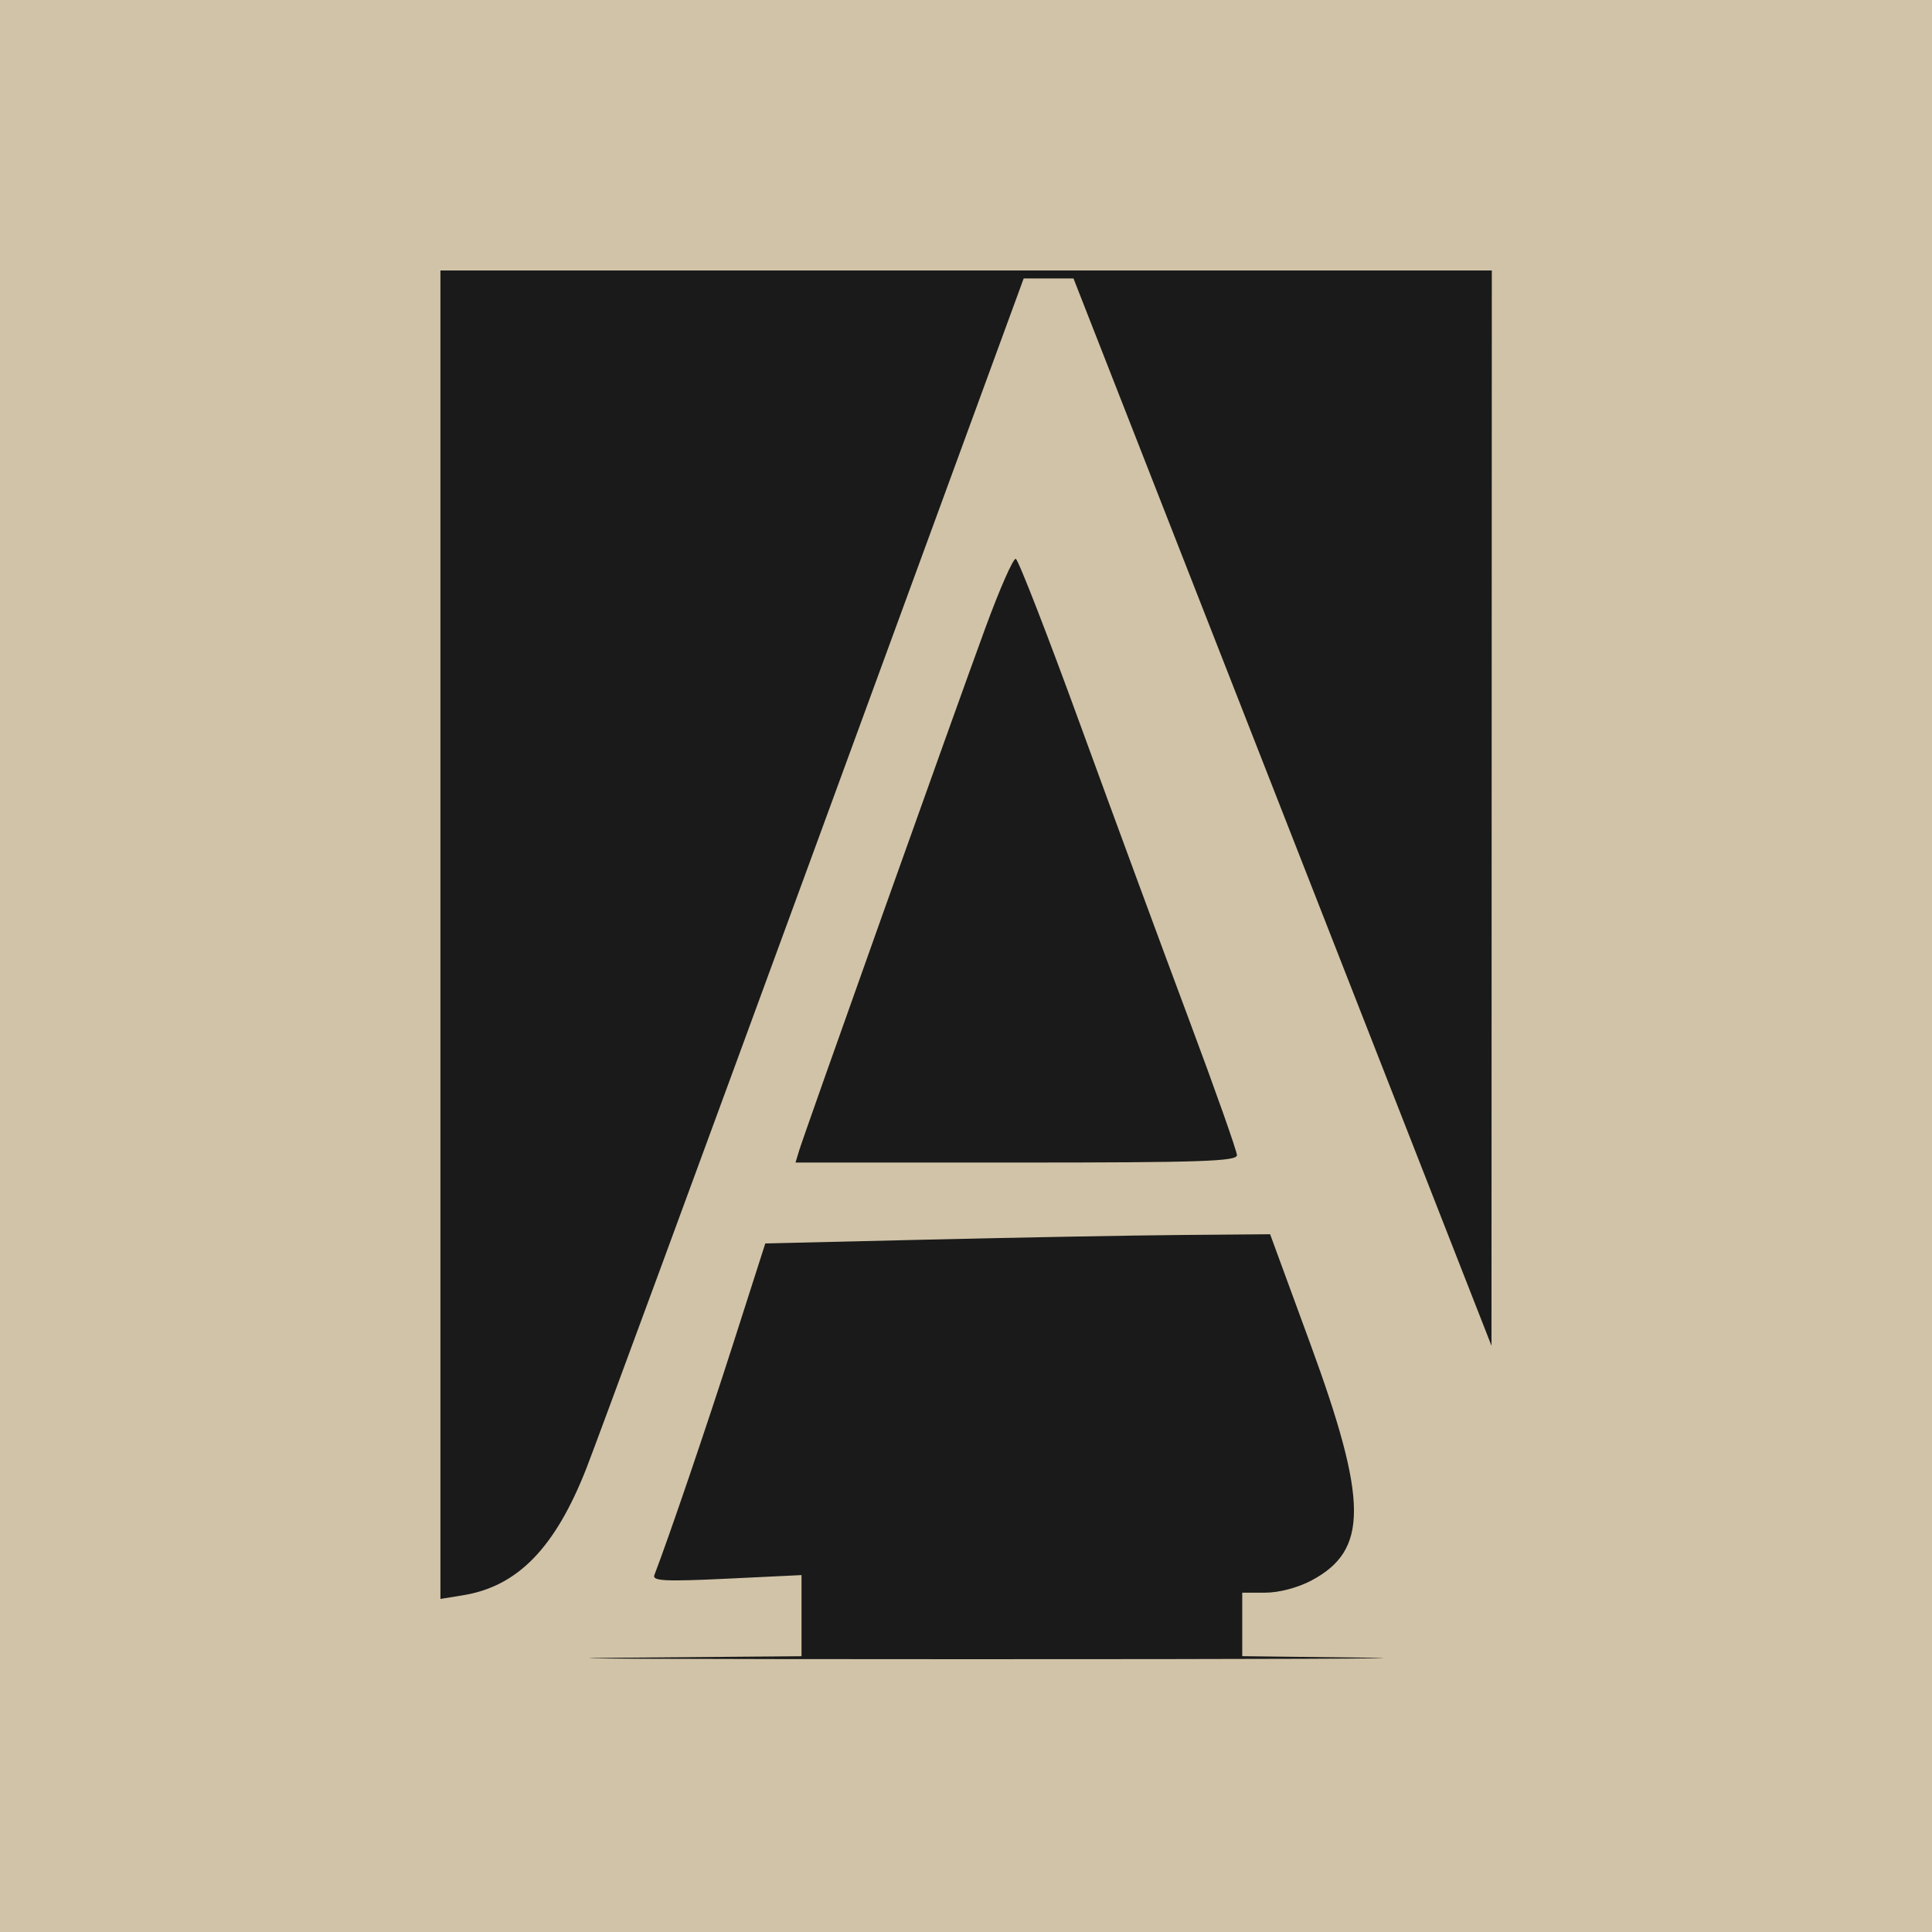
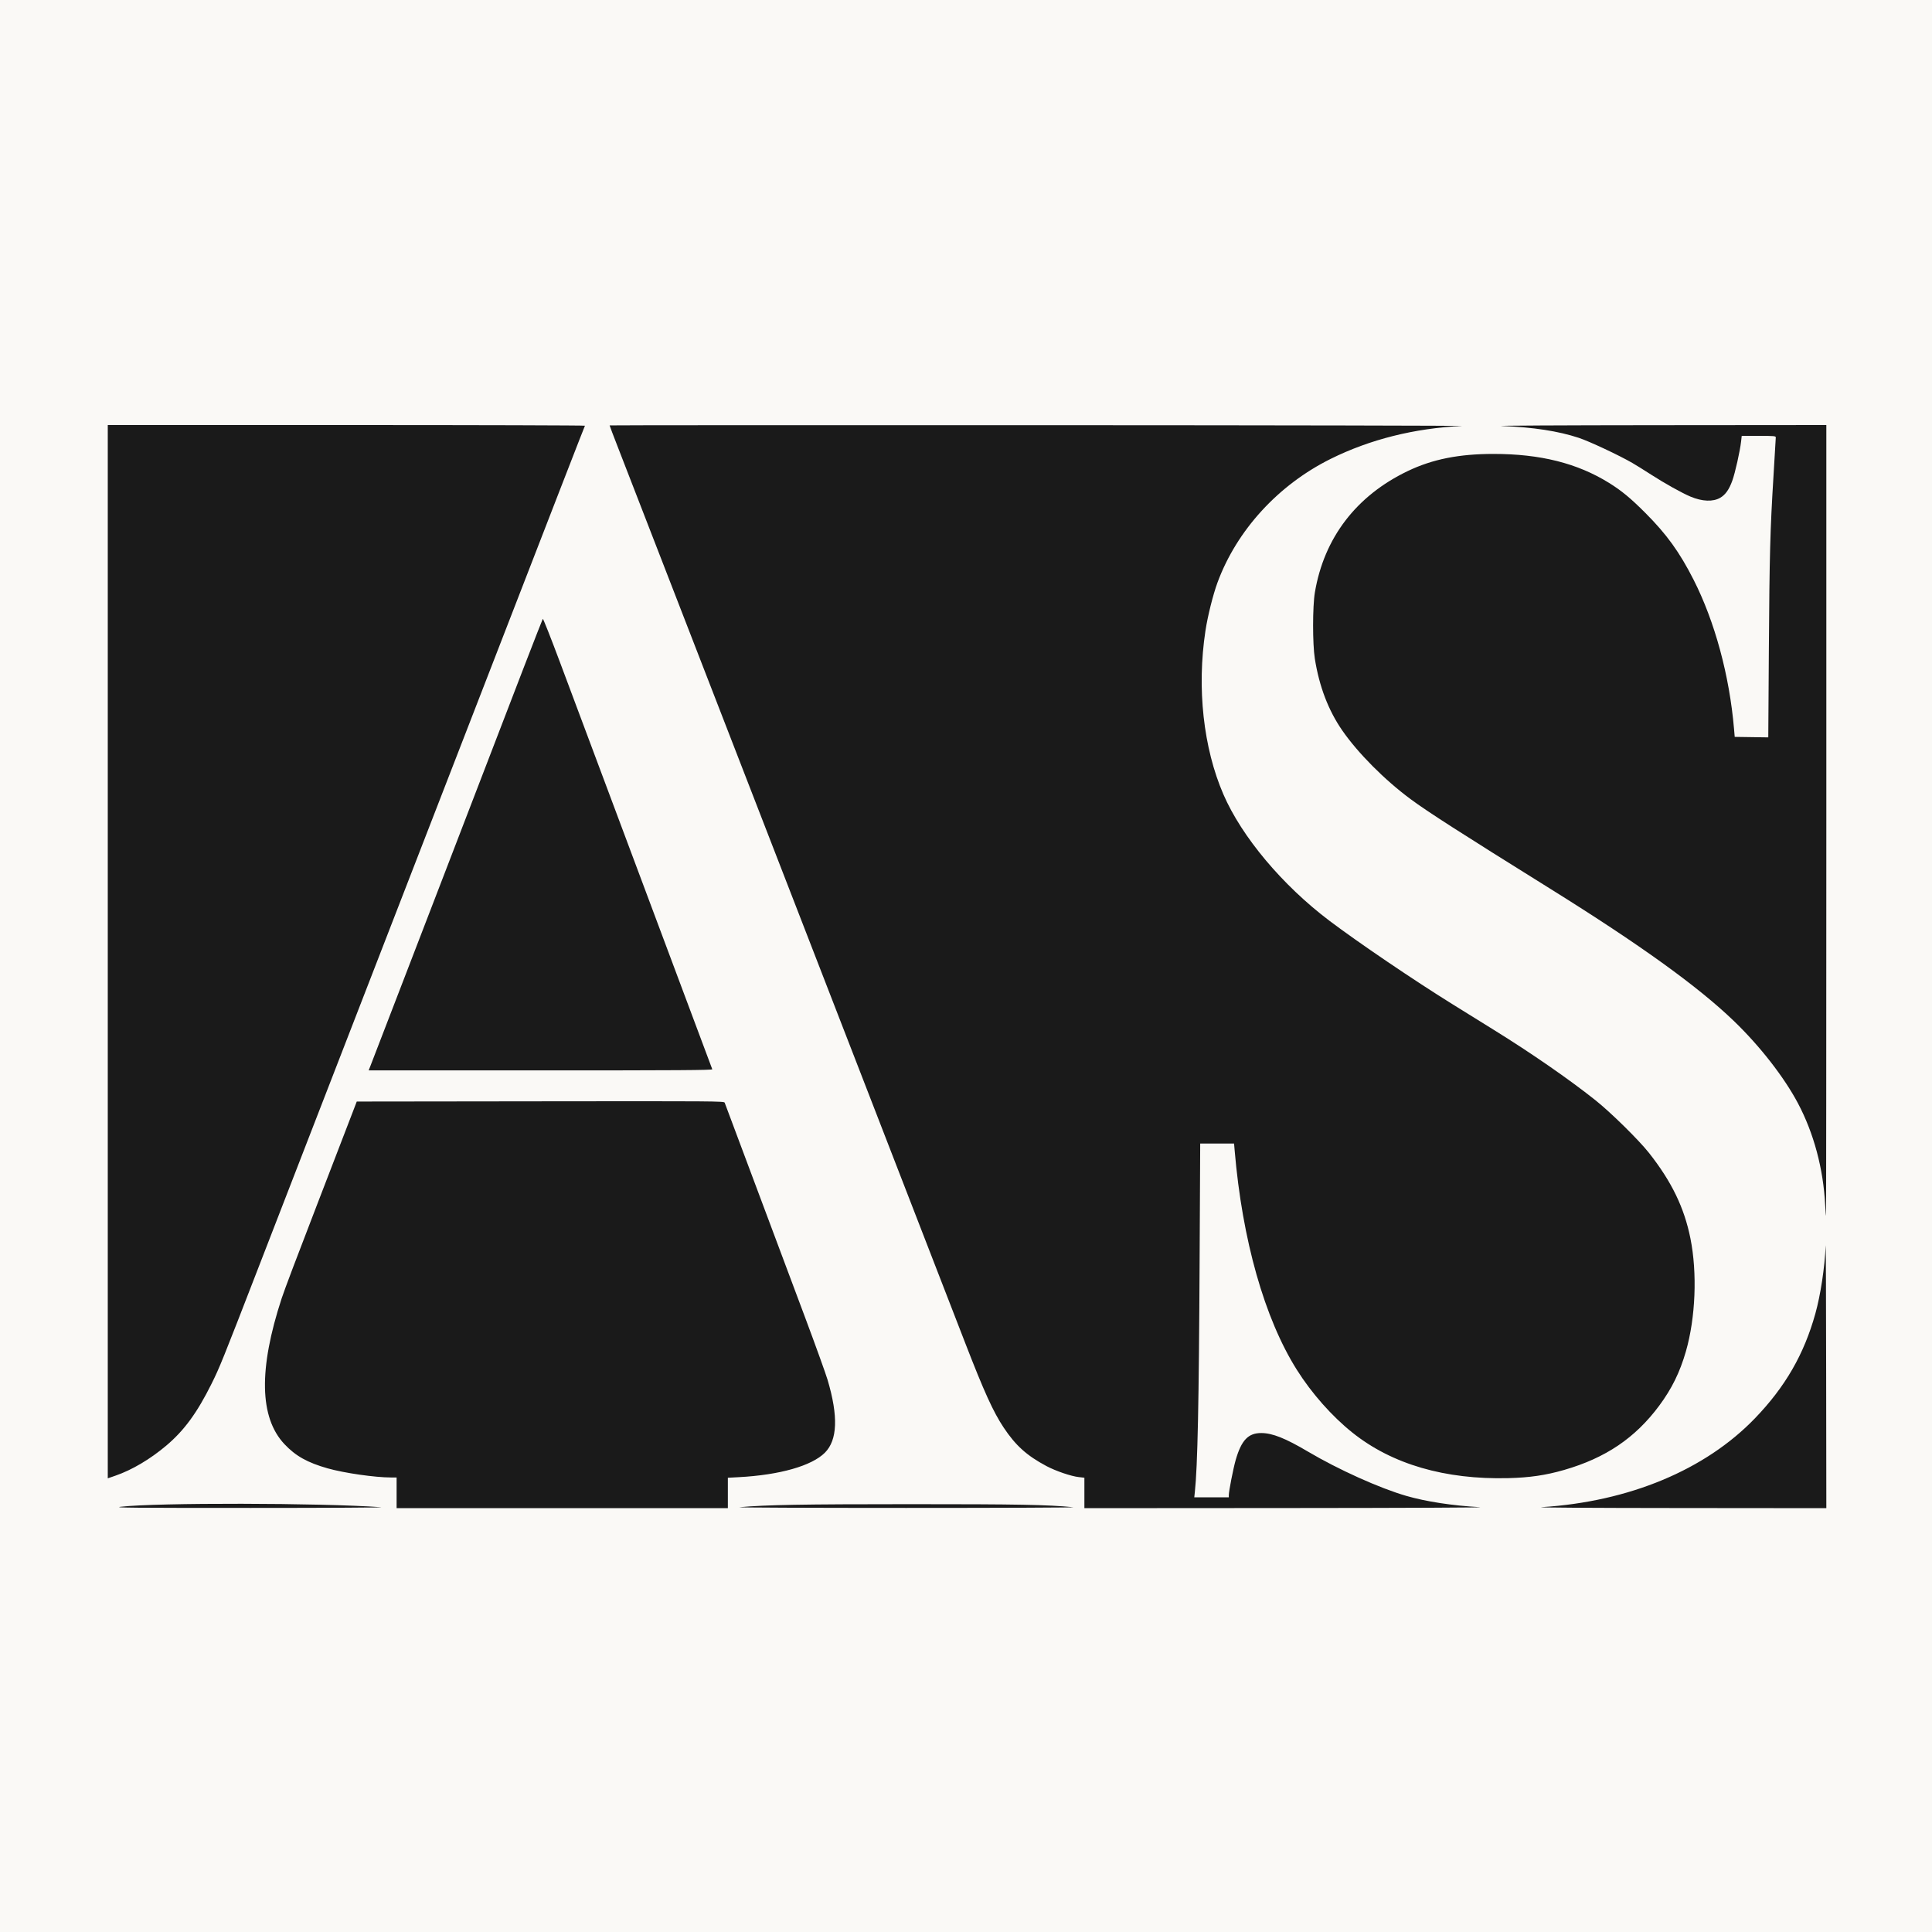
<svg xmlns="http://www.w3.org/2000/svg" viewBox="0 0 64 64" role="img" aria-label="Arsh Sandhu Allure">
-   <rect width="64" height="64" fill="#D1C3A7" />
-   <g transform="translate(14.59,8.96) scale(0.1759)">
-     <path fill="#1A1A1A" fill-rule="evenodd" d="M33.75,261.25L68.00,260.97L68.00,253.33L68.00,245.69L53.89,246.37C42.37,246.92 39.86,246.80 40.28,245.71C43.05,238.50 50.06,217.91 55.05,202.36L61.18,183.23L91.84,182.51C108.70,182.11 130.09,181.72 139.37,181.64L156.25,181.50L163.77,202.00C174.74,231.89 174.78,241.02 163.99,246.73C161.42,248.08 157.93,249.00 155.34,249.00L151.00,249.00L151.00,254.98L151.00,260.96L174.75,261.25C187.81,261.41 153.72,261.54 99.00,261.53C44.28,261.53 14.91,261.40 33.75,261.25Z M0.00,125.09L0.00,0.00L99.00,0.00L198.00,0.00L197.97,101.25L197.94,202.50L158.58,102.00L119.22,1.50L114.53,1.50L109.84,1.50L70.44,109.00C48.77,168.12 29.45,220.55 27.52,225.50C21.64,240.53 14.57,247.82 4.25,249.49L0.00,250.18L0.00,125.09Z M67.55,165.75C68.52,162.54 96.83,83.08 102.64,67.27C105.31,59.99 107.88,54.15 108.35,54.30C108.82,54.45 114.29,68.50 120.49,85.53C126.70,102.57 135.88,127.46 140.89,140.86C145.90,154.26 150.00,165.85 150.00,166.61C150.00,167.77 143.25,168.00 108.43,168.00L66.87,168.00L67.55,165.75Z" />
+   <rect width="64" height="64" fill="#FAF9F6" />
+   <g transform="translate(3.57,14.08) scale(0.0299)">
+     <path fill="#1A1A1A" fill-rule="evenodd" d="M14.50,1198.44C53.80,1193.81 235.90,1194.11 302.50,1198.92C308.55,1199.36 243.75,1199.72 158.50,1199.72C26.61,1199.73 5.14,1199.54 14.50,1198.44Z M320.00,1183.00L320.00,1166.00L313.92,1166.00C296.12,1166.00 261.97,1161.09 243.62,1155.89C221.21,1149.54 208.09,1142.19 195.72,1129.04C168.01,1099.59 167.00,1045.85 192.68,967.50C195.79,958.01 209.61,921.43 231.79,864.00C239.87,843.09 265.12,777.50 271.06,762.00L275.85,749.50L479.32,749.25C672.41,749.01 682.82,749.08 683.48,750.75C684.22,752.62 737.38,894.61 772.54,988.61C784.29,1020.01 795.53,1051.21 797.52,1057.93C809.45,1098.21 808.46,1124.59 794.50,1138.55C779.93,1153.12 744.41,1163.24 699.35,1165.64L687.00,1166.30L687.00,1183.15L687.00,1200.00L503.50,1200.00L320.00,1200.00L320.00,1183.00Z M700.00,1198.94C729.29,1196.30 769.25,1195.58 888.50,1195.57C1008.84,1195.56 1041.27,1196.16 1069.50,1198.94C1073.90,1199.37 990.65,1199.72 884.50,1199.72C778.35,1199.71 695.33,1199.37 700.00,1198.94Z M1082.00,1183.13L1082.00,1166.26L1075.75,1165.57C1067.24,1164.63 1050.30,1158.85 1040.01,1153.38C1018.21,1141.79 1005.88,1130.69 992.53,1110.64C981.05,1093.39 970.81,1070.88 949.96,1017.00C930.97,967.93 903.52,897.10 841.82,738.00C824.23,692.62 795.87,619.50 778.81,575.50C761.75,531.50 735.05,462.65 719.47,422.50C703.90,382.35 677.81,315.07 661.51,273.00C645.20,230.93 630.81,193.80 629.52,190.50C628.23,187.20 613.84,150.07 597.52,108.00C581.21,65.92 566.81,28.80 565.52,25.50C560.50,12.64 556.00,0.78 556.00,0.40C556.00,0.18 771.89,0.07 1035.75,0.15C1299.61,0.24 1508.53,0.65 1500.00,1.06C1447.58,3.58 1398.38,15.92 1355.00,37.42C1296.91,66.21 1250.86,116.48 1229.49,174.43C1224.52,187.92 1218.59,211.65 1216.11,228.00C1206.48,291.44 1213.77,357.77 1236.01,409.17C1256.38,456.22 1301.37,509.86 1353.50,549.22C1385.24,573.19 1446.81,614.95 1489.50,641.47C1502.70,649.67 1523.62,662.66 1536.00,670.34C1577.50,696.09 1618.68,724.59 1648.00,747.88C1664.93,761.32 1696.21,792.07 1707.47,806.34C1732.59,838.17 1746.57,867.00 1753.42,901.09C1761.13,939.47 1759.15,988.98 1748.41,1026.32C1741.77,1049.40 1732.77,1067.70 1718.88,1086.41C1692.31,1122.20 1659.54,1144.36 1613.56,1157.64C1593.08,1163.55 1575.44,1166.14 1551.50,1166.73C1481.51,1168.46 1422.74,1151.29 1379.00,1116.34C1356.23,1098.15 1333.78,1072.77 1317.33,1046.64C1281.55,989.81 1256.90,902.82 1248.49,803.75L1247.83,796.00L1229.07,796.00L1210.31,796.00L1209.66,925.75C1208.88,1083.77 1207.43,1153.85 1204.36,1182.25L1203.74,1188.00L1222.87,1188.00L1242.00,1188.00L1242.00,1185.57C1242.00,1181.18 1246.99,1155.70 1249.66,1146.50C1255.99,1124.61 1263.59,1116.67 1278.11,1116.77C1290.35,1116.84 1304.75,1122.57 1329.48,1137.20C1363.46,1157.31 1409.27,1177.94 1438.83,1186.45C1460.68,1192.74 1489.57,1197.17 1520.00,1198.89C1528.37,1199.36 1438.85,1199.77 1308.25,1199.85L1082.00,1200.00L1082.00,1183.13Z M1588.50,1198.89C1685.50,1192.79 1769.87,1157.63 1825.00,1100.36C1858.52,1065.53 1879.24,1029.61 1891.83,984.50C1897.60,963.84 1902.14,933.93 1903.31,909.00C1903.48,905.42 1903.70,969.44 1903.81,1051.25L1904.00,1200.00L1739.75,1199.85C1643.04,1199.77 1580.85,1199.37 1588.50,1198.89Z M0.00,583.47L0.00,0.00L264.56,0.00C410.07,0.00 528.91,0.34 528.67,0.75C528.14,1.62 500.97,71.61 389.01,360.50C375.15,396.25 362.77,428.20 361.48,431.50C360.19,434.80 347.46,467.65 333.18,504.50C304.88,577.54 268.08,672.48 223.67,787.00C208.00,827.42 182.28,893.80 166.52,934.50C127.32,1035.76 123.88,1044.27 115.06,1062.00C98.93,1094.44 84.67,1113.93 64.78,1130.72C47.07,1145.68 26.90,1157.63 8.75,1163.91L0.00,1166.94L0.00,583.47Z M1902.69,863.75C1900.66,823.93 1890.11,784.56 1872.60,751.48C1857.26,722.48 1830.25,687.82 1801.40,660.10C1761.52,621.77 1697.61,575.76 1598.50,513.99C1498.06,451.40 1462.27,428.44 1443.42,414.47C1414.59,393.12 1385.22,363.61 1367.79,338.50C1352.36,316.27 1342.16,289.60 1337.30,258.81C1334.73,242.47 1334.75,200.95 1337.35,185.50C1347.53,124.90 1383.30,78.19 1440.43,50.90C1467.76,37.84 1497.08,32.00 1535.31,32.00C1587.09,32.00 1628.06,42.27 1663.17,64.05C1677.09,72.68 1687.22,81.05 1703.55,97.41C1727.15,121.06 1741.51,140.98 1756.99,171.50C1780.48,217.81 1796.67,277.52 1801.73,336.50L1802.50,345.50L1821.09,345.77L1839.68,346.04L1840.32,249.27C1841.02,144.07 1841.76,116.28 1845.52,55.46C1846.89,33.44 1848.00,14.65 1848.00,13.71C1848.00,12.16 1846.27,12.00 1829.13,12.00L1810.26,12.00L1809.56,18.25C1808.40,28.71 1802.95,53.01 1799.84,61.62C1796.29,71.44 1792.24,77.19 1786.50,80.55C1778.52,85.23 1766.56,84.77 1753.50,79.29C1744.10,75.34 1724.78,64.56 1710.00,55.02C1702.58,50.22 1693.20,44.39 1689.17,42.06C1674.20,33.40 1641.53,18.08 1629.71,14.17C1607.05,6.69 1579.28,2.41 1544.50,1.06C1534.05,0.65 1610.66,0.24 1714.75,0.16L1904.00,0.00L1904.00,438.00C1904.00,678.90 1903.84,876.00 1903.65,876.00C1903.46,876.00 1903.03,870.49 1902.69,863.75Z M291.11,709.75C292.25,706.86 309.98,660.85 330.50,607.50C351.03,554.15 370.51,503.52 373.80,495.00C382.35,472.86 407.22,408.19 414.00,390.50C448.59,300.20 481.41,215.34 481.98,214.70C482.37,214.26 490.83,235.64 500.77,262.20C517.60,307.17 543.51,376.41 619.68,580.00C648.39,656.76 668.67,710.93 669.74,713.75C670.12,714.75 631.68,715.00 479.62,715.00L289.03,715.00L291.11,709.75Z" />
  </g>
</svg>
